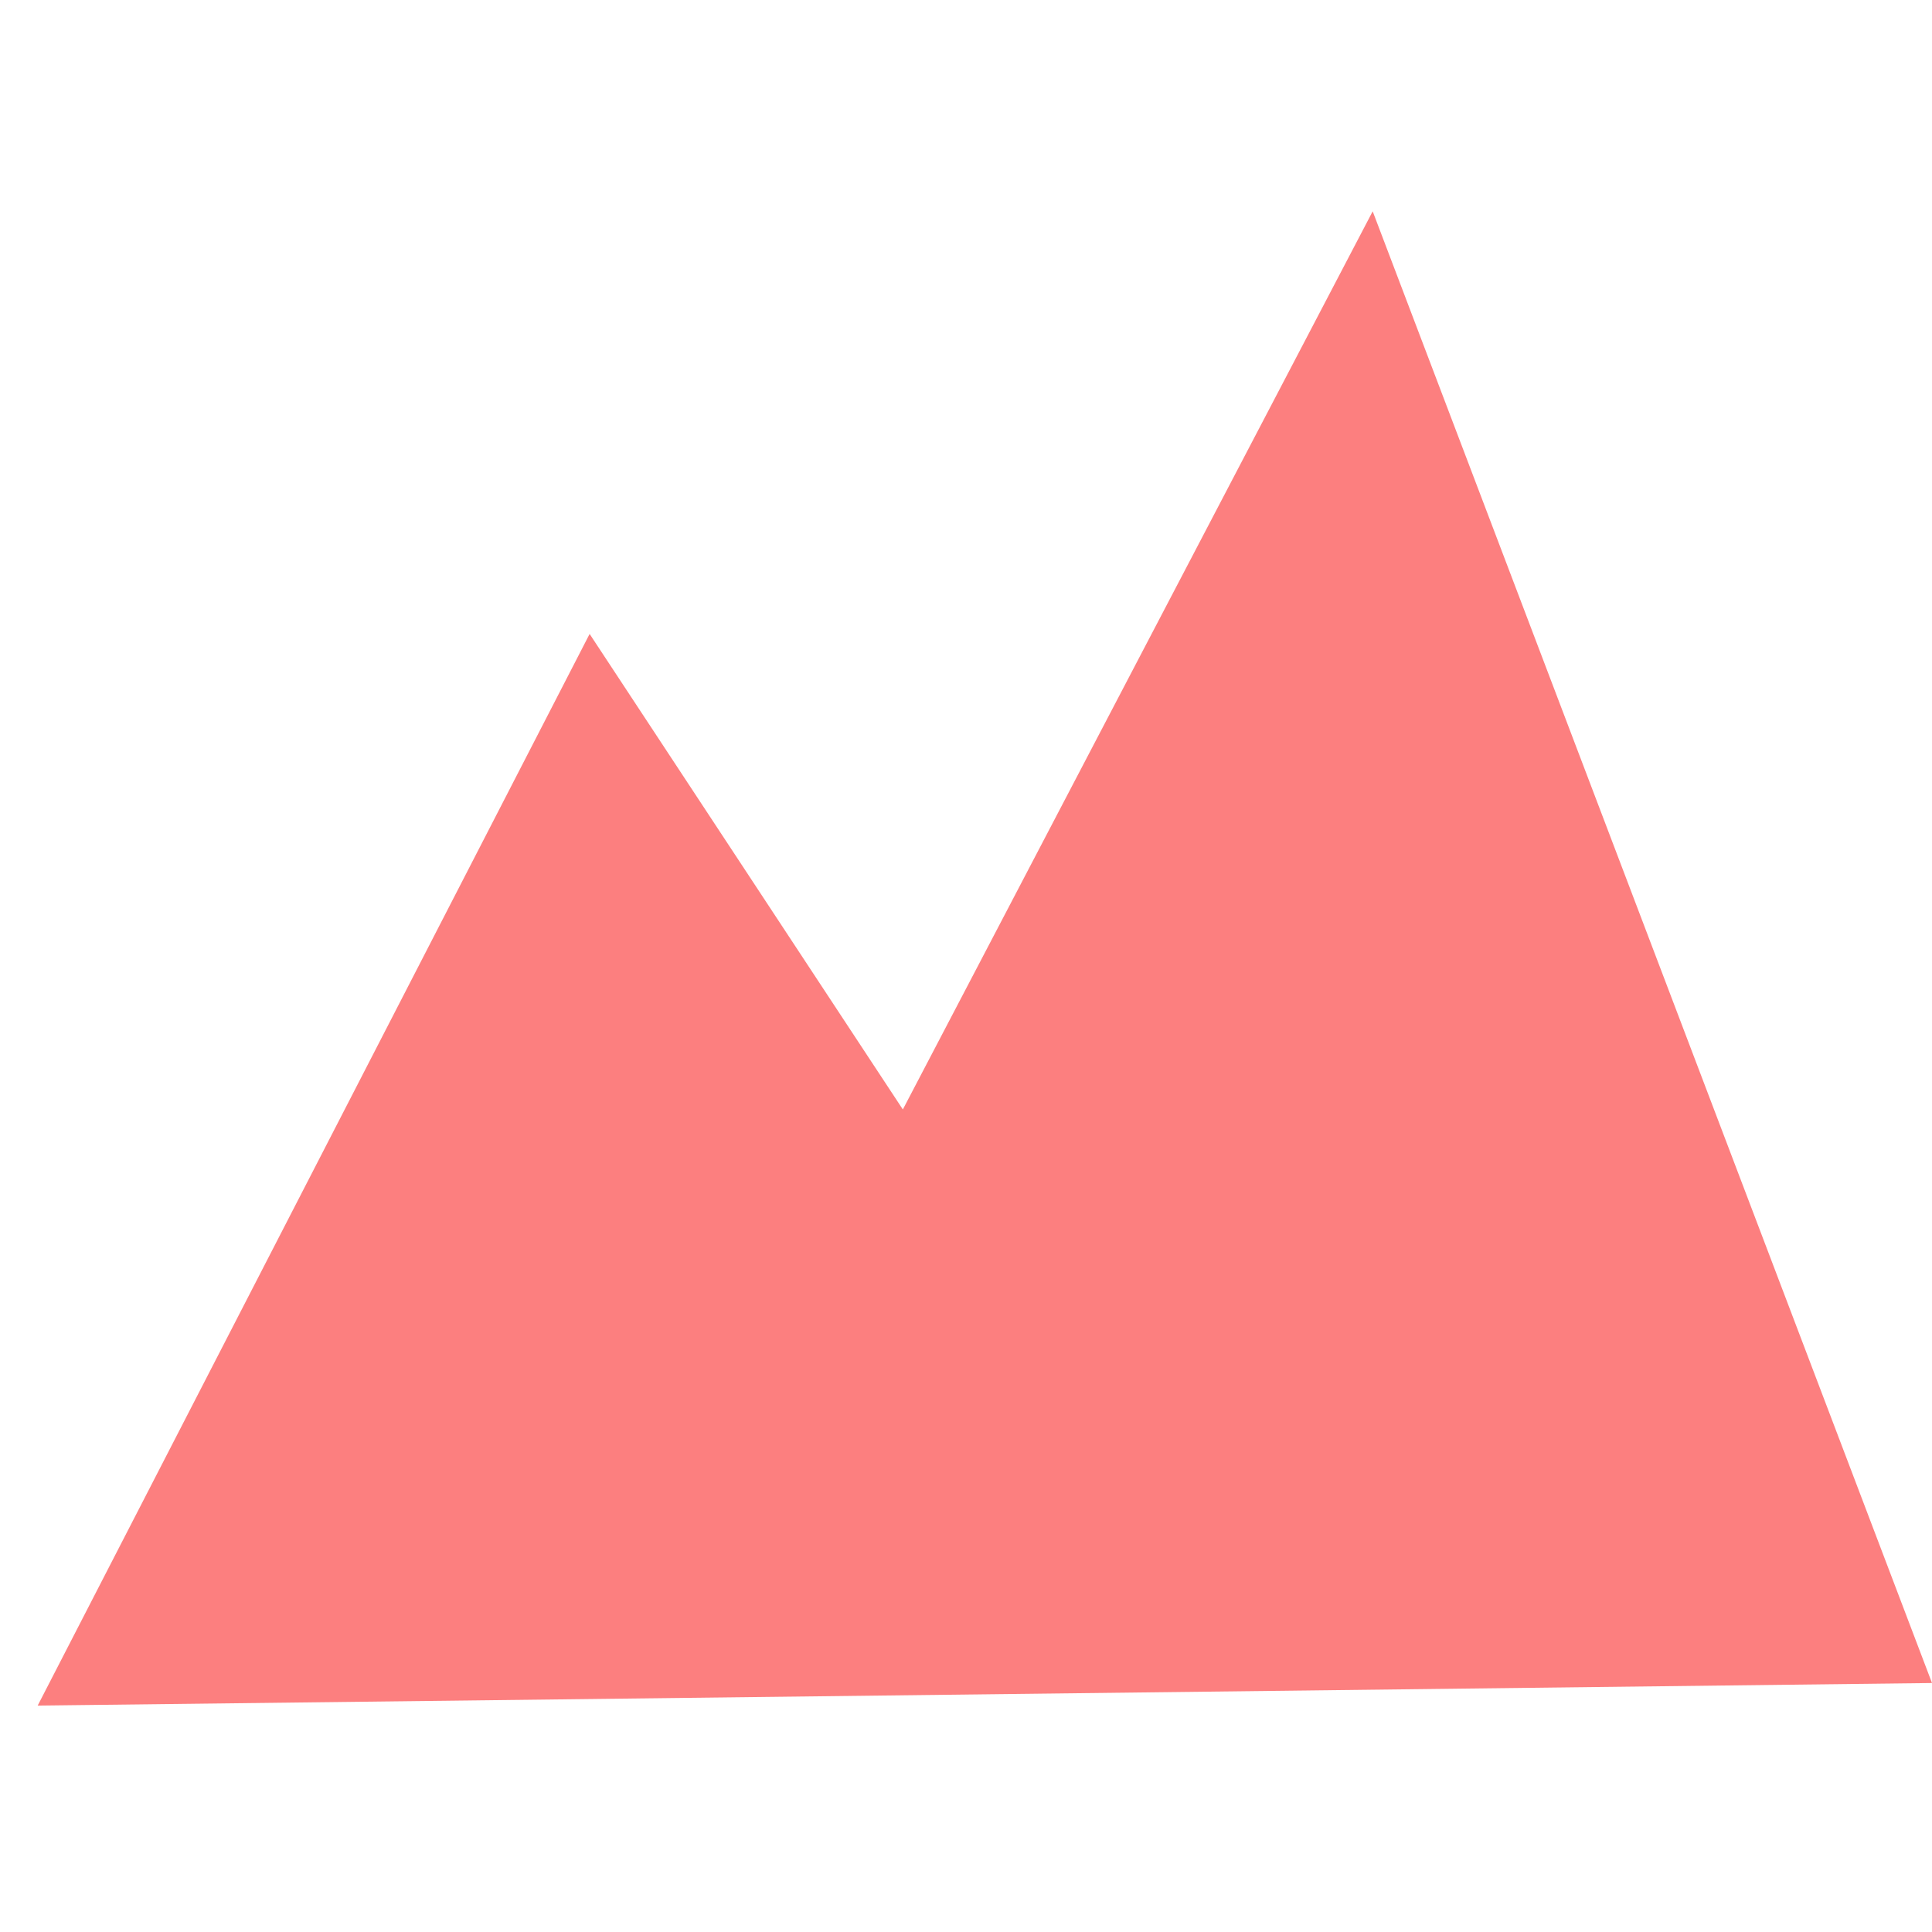
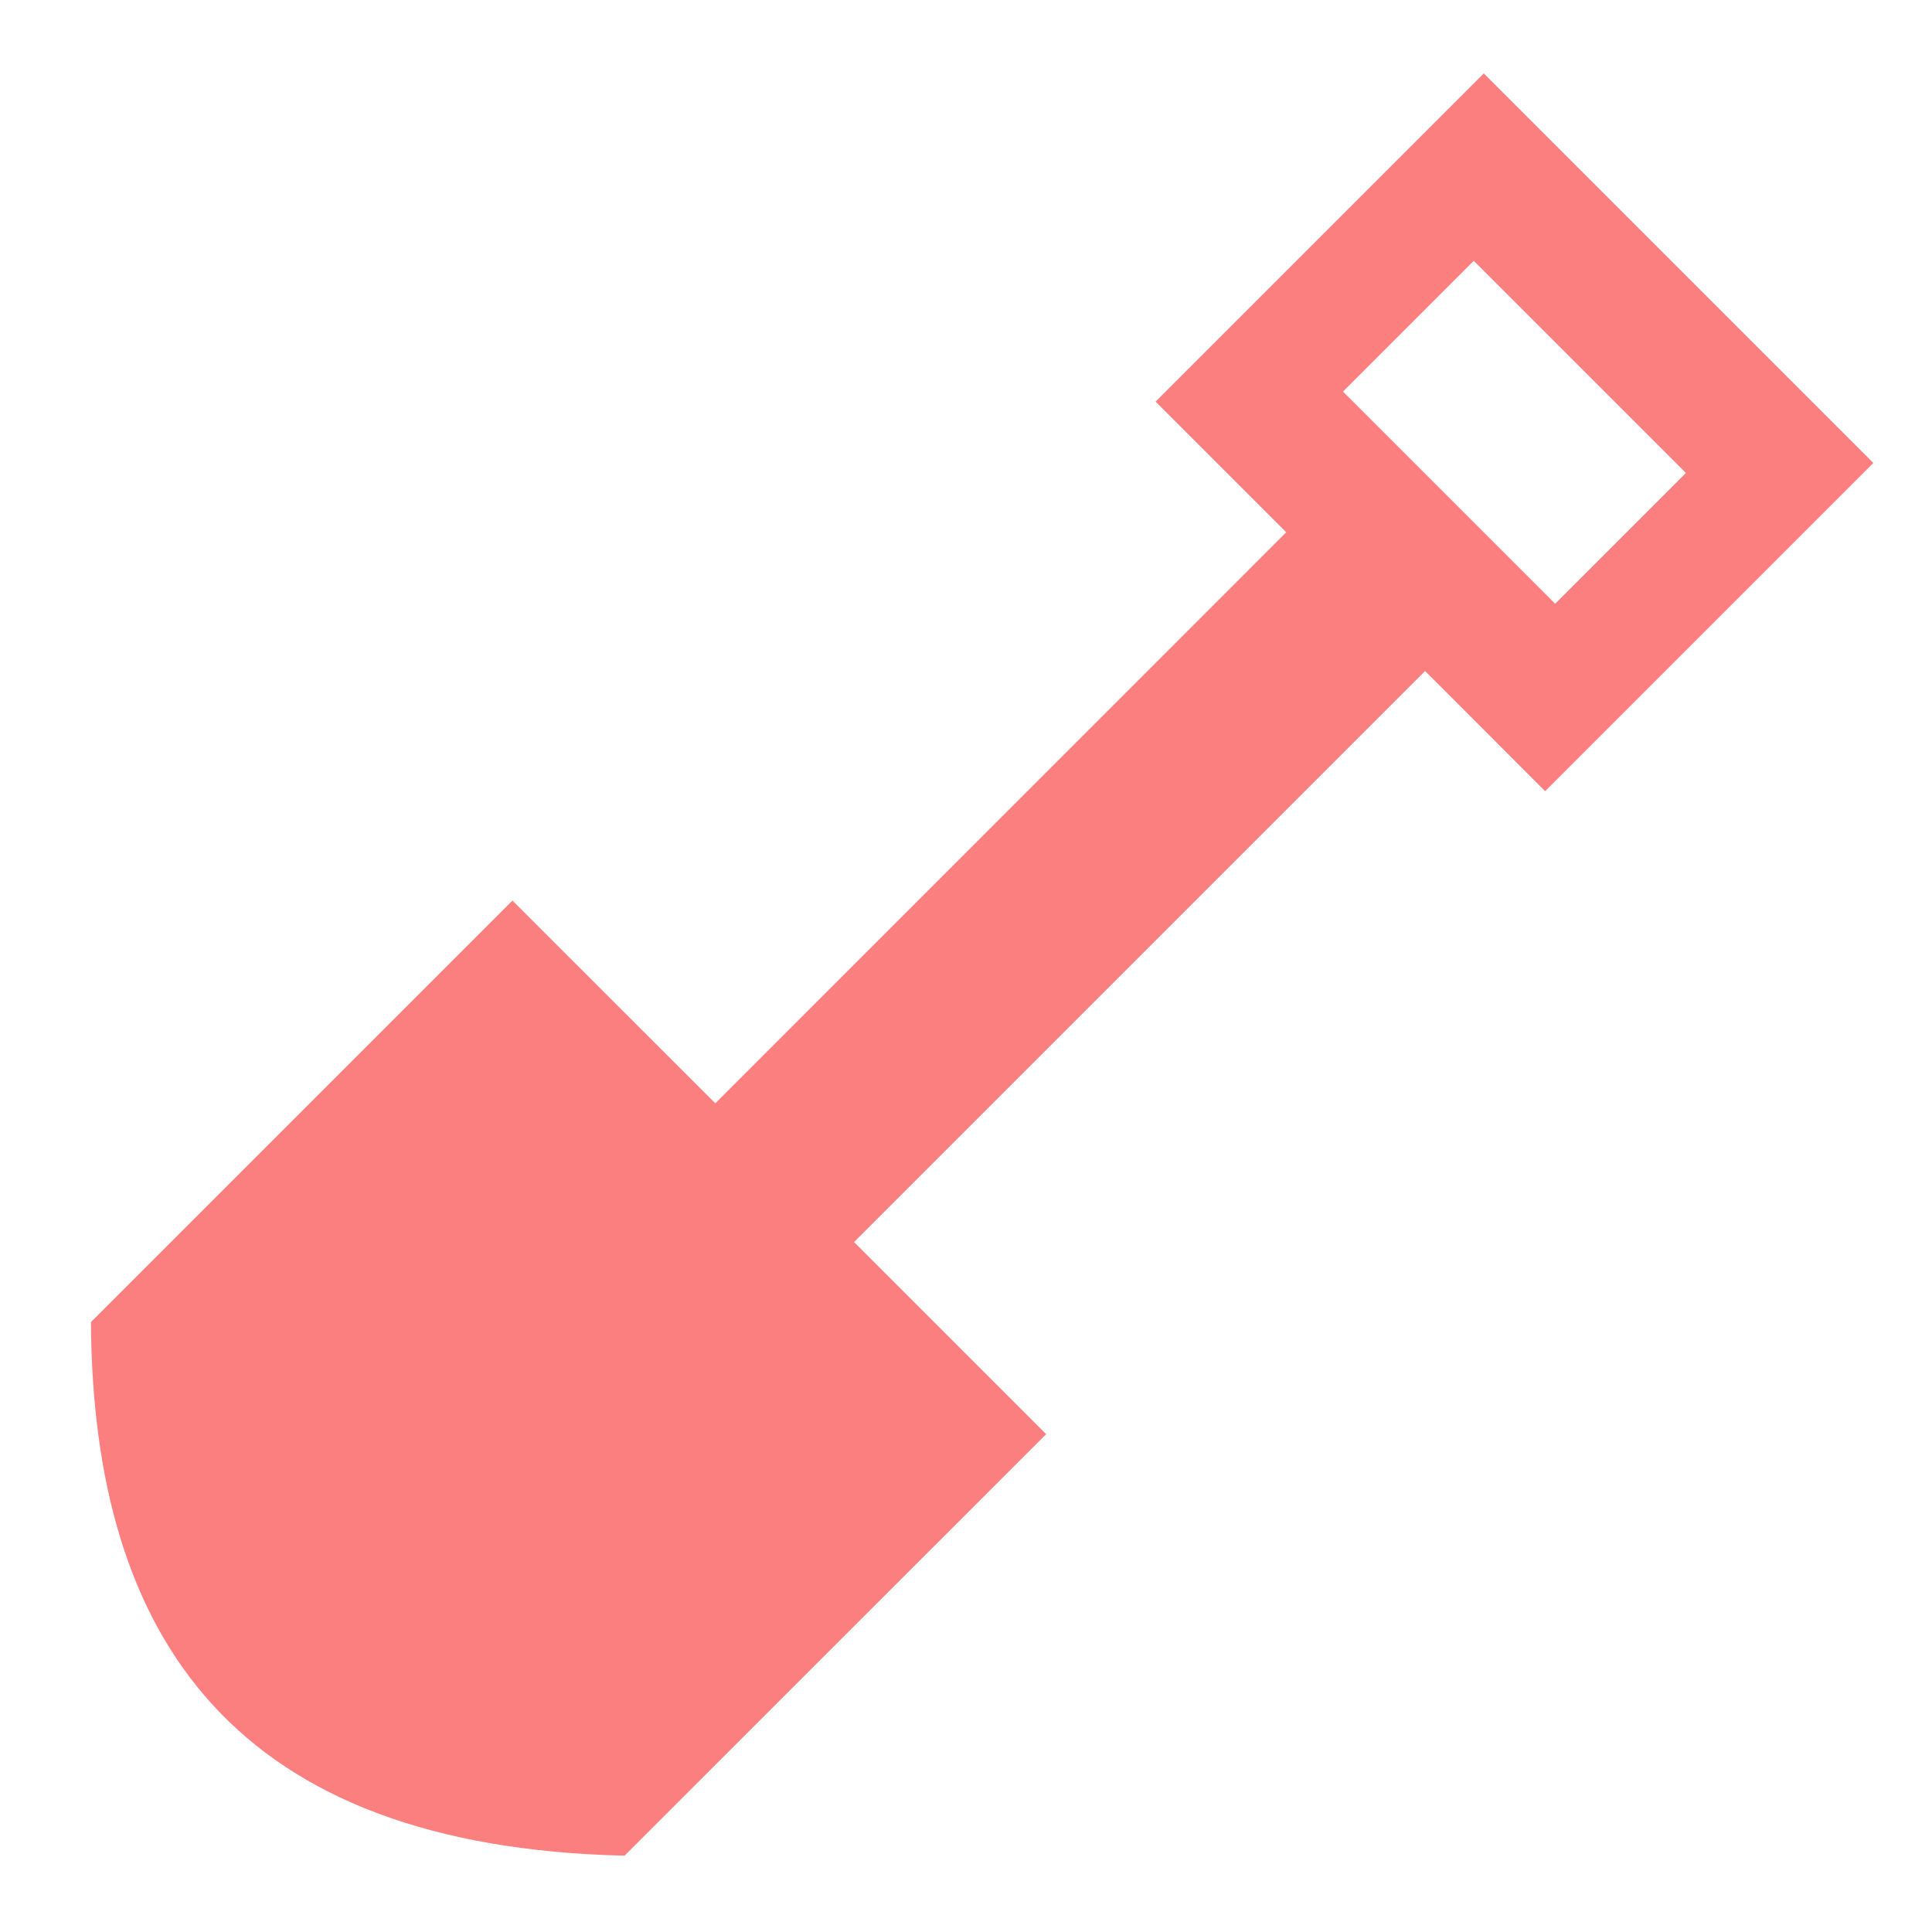
<svg xmlns="http://www.w3.org/2000/svg" width="16" height="16" version="1.1" viewBox="0 0 16 16" id="svg2">
  <defs id="defs10">
    </defs>
-   <path style="fill:#fc7f7f;fill-opacity:1;stroke:none;stroke-width:0.994px;stroke-linecap:butt;stroke-linejoin:miter;stroke-opacity:1" d="M 0.312,14.125 4.883,5.25 7.477,9.188 11.368,1.75 16,13.938 Z" id="path2322" />
+   <path id="rect324" style="fill:#fc7f7f;stroke-width:2;stroke-linecap:round;paint-order:stroke fill markers" d="M 12.288,0.608 9.57,3.326 10.652,4.408 5.924,9.137 4.244,7.458 0.753,10.949 c 0.017,2.636 1.198,4.343 4.419,4.419 L 8.664,11.877 7.073,10.286 11.802,5.557 12.796,6.552 15.514,3.834 Z M 12.205,2.16 13.962,3.917 12.879,5 11.122,3.243 Z" />
</svg>
